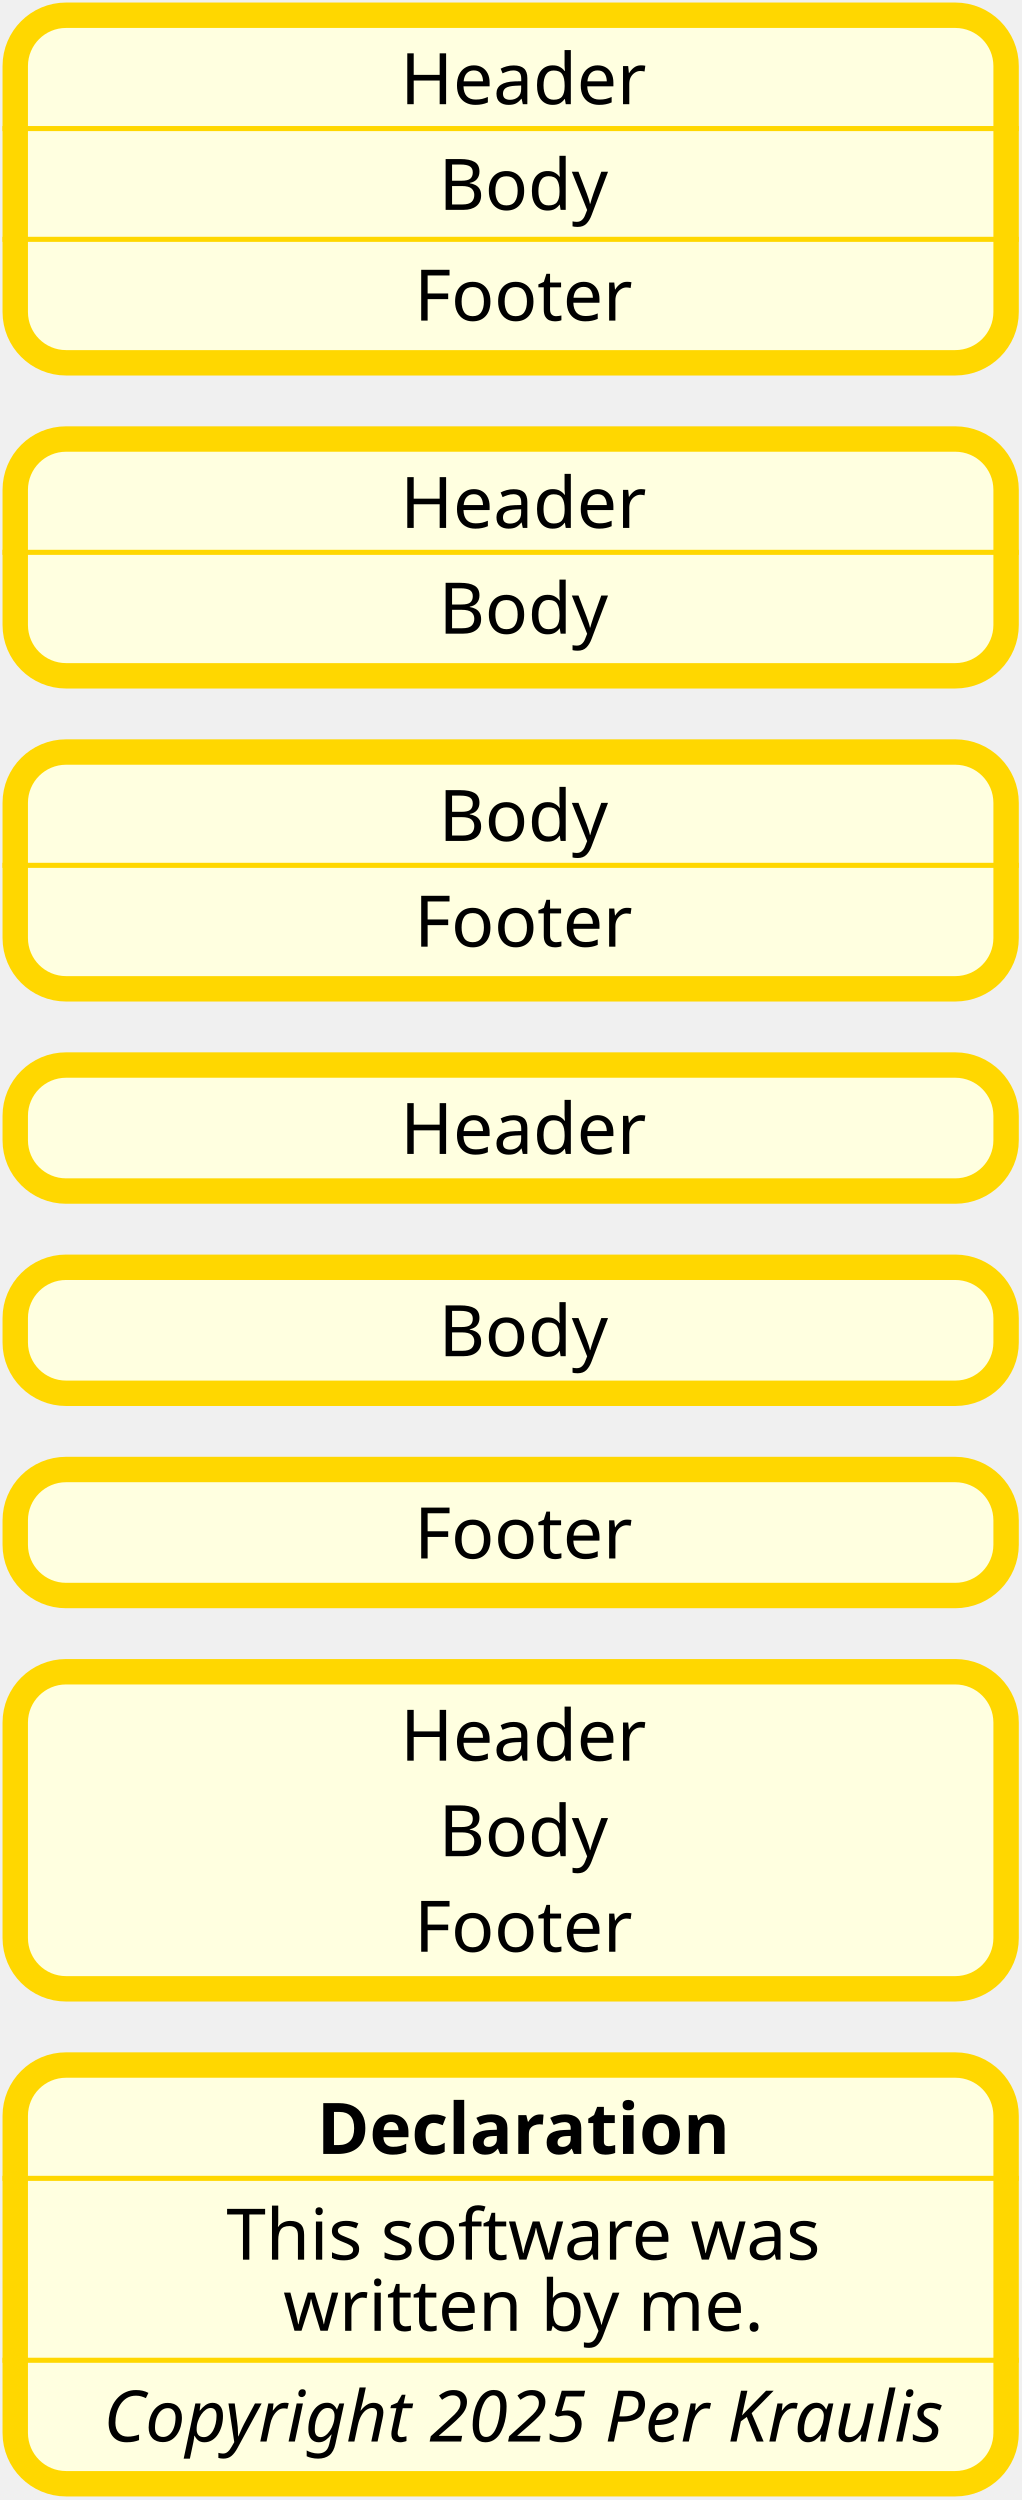
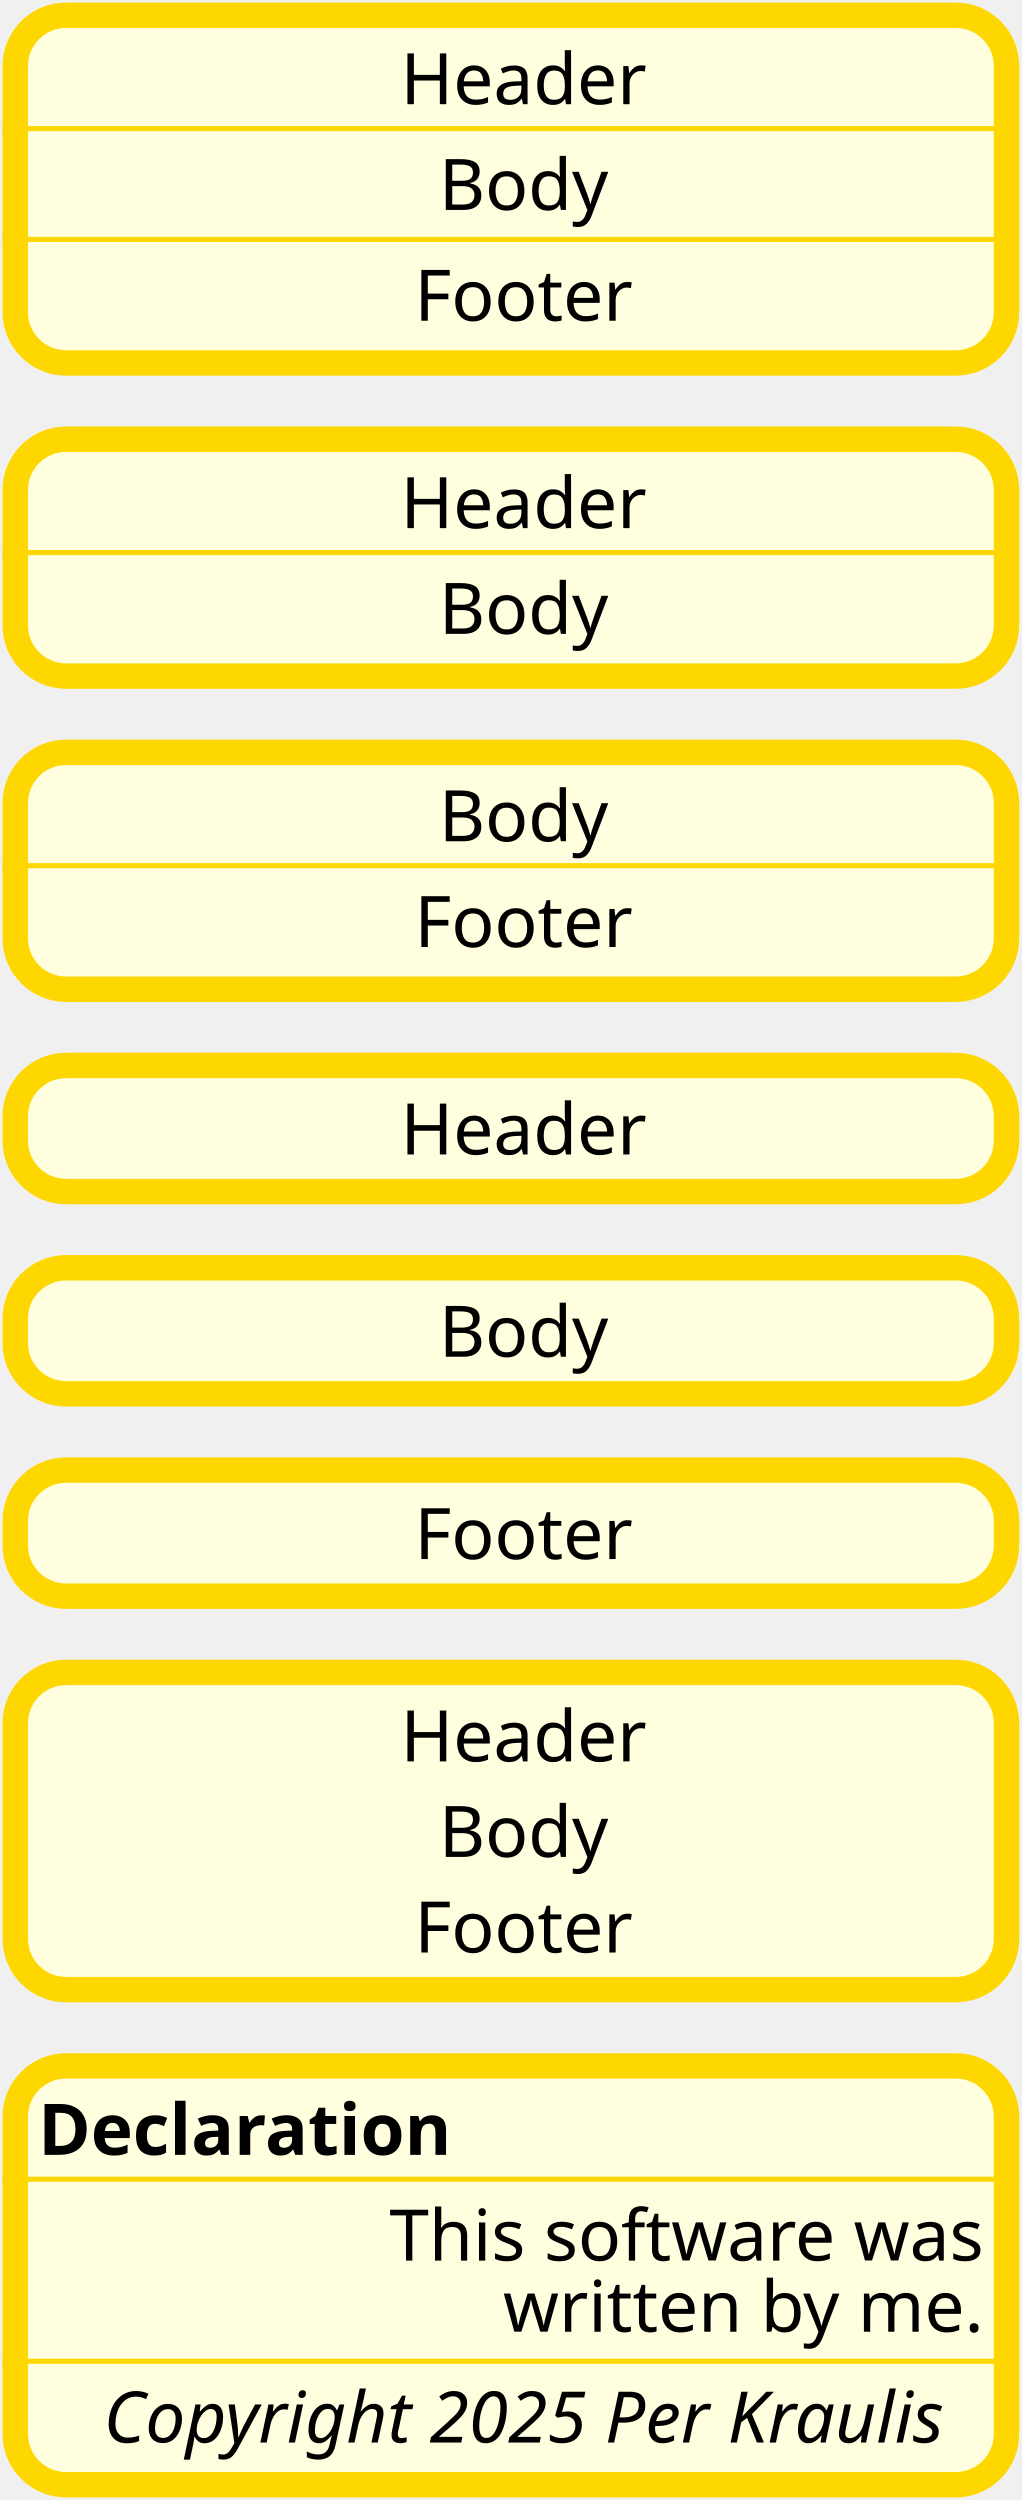
- <svg xmlns="http://www.w3.org/2000/svg" width="201" height="492" viewBox="0 0 201 492" transform="translate(0.5, 0.5)">
+ <svg xmlns="http://www.w3.org/2000/svg" width="201" height="491.8" viewBox="0 0 201 491.8" transform="translate(0.5, 0.5)">
  <g stroke="black" fill="white" font-family="sans-serif" font-size="14">
    <g transform="translate(0, 0)">
      <g stroke="black" fill="white" font-family="sans-serif" font-size="14">
        <text x="100" y="18" stroke="none" fill="black" font-size="18" text-anchor="middle">Header</text>
        <rect x="2.5" y="2.5" rx="10" ry="10" width="195" fill="lightyellow" stroke="gold" stroke-width="5" height="68.4" />
        <g stroke="none" fill="black" text-anchor="middle" transform="translate(102.5, 20)">
          <text x="0" y="0">Header</text>
        </g>
        <line x1="0" y1="24.8" x2="200" y2="24.8" stroke="gold" stroke-width="1" />
        <g stroke="none" fill="black" text-anchor="middle" transform="translate(102.5, 40.8)">
          <text x="0" y="0">Body</text>
        </g>
        <line x1="0" y1="46.6" x2="200" y2="46.6" stroke="gold" stroke-width="1" />
        <g stroke="none" fill="black" text-anchor="middle" transform="translate(102.5, 62.6)">
          <text x="0" y="0">Footer</text>
        </g>
      </g>
    </g>
    <g transform="translate(0, 83.4)">
      <g stroke="black" fill="white" font-family="sans-serif" font-size="14">
        <text x="100" y="18" stroke="none" fill="black" font-size="18" text-anchor="middle">Header</text>
        <rect x="2.5" y="2.5" rx="10" ry="10" width="195" fill="lightyellow" stroke="gold" stroke-width="5" height="46.6" />
        <g stroke="none" fill="black" text-anchor="middle" transform="translate(102.5, 20)">
          <text x="0" y="0">Header</text>
        </g>
        <line x1="0" y1="24.8" x2="200" y2="24.8" stroke="gold" stroke-width="1" />
        <g stroke="none" fill="black" text-anchor="middle" transform="translate(102.5, 40.8)">
          <text x="0" y="0">Body</text>
        </g>
      </g>
    </g>
    <g transform="translate(0, 145)">
      <g stroke="black" fill="white" font-family="sans-serif" font-size="14">
        <rect x="2.5" y="2.5" rx="10" ry="10" width="195" fill="lightyellow" stroke="gold" stroke-width="5" height="46.6" />
        <g stroke="none" fill="black" text-anchor="middle" transform="translate(102.5, 20)">
          <text x="0" y="0">Body</text>
        </g>
        <line x1="0" y1="24.8" x2="200" y2="24.8" stroke="gold" stroke-width="1" />
        <g stroke="none" fill="black" text-anchor="middle" transform="translate(102.5, 40.8)">
          <text x="0" y="0">Footer</text>
        </g>
      </g>
    </g>
    <g transform="translate(0, 206.6)">
      <g stroke="black" fill="white" font-family="sans-serif" font-size="14">
        <text x="100" y="18" stroke="none" fill="black" font-size="18" text-anchor="middle">Header</text>
        <rect x="2.5" y="2.5" rx="10" ry="10" width="195" fill="lightyellow" stroke="gold" stroke-width="5" height="24.8" />
        <g stroke="none" fill="black" text-anchor="middle" transform="translate(102.5, 20)">
          <text x="0" y="0">Header</text>
        </g>
      </g>
    </g>
    <g transform="translate(0, 246.4)">
      <g stroke="black" fill="white" font-family="sans-serif" font-size="14">
        <rect x="2.5" y="2.5" rx="10" ry="10" width="195" fill="lightyellow" stroke="gold" stroke-width="5" height="24.8" />
        <g stroke="none" fill="black" text-anchor="middle" transform="translate(102.5, 20)">
          <text x="0" y="0">Body</text>
        </g>
      </g>
    </g>
    <g transform="translate(0, 286.2)">
      <g stroke="black" fill="white" font-family="sans-serif" font-size="14">
        <rect x="2.5" y="2.5" rx="10" ry="10" width="195" fill="lightyellow" stroke="gold" stroke-width="5" height="24.8" />
        <g stroke="none" fill="black" text-anchor="middle" transform="translate(102.5, 20)">
          <text x="0" y="0">Footer</text>
        </g>
      </g>
    </g>
    <g transform="translate(0, 326)">
      <g stroke="black" fill="white" font-family="sans-serif" font-size="14">
        <text x="100" y="18" stroke="none" fill="black" font-size="18" text-anchor="middle">Header</text>
        <rect x="2.5" y="2.5" rx="10" ry="10" width="195" fill="lightyellow" stroke="gold" stroke-width="5" height="62.4" />
        <g stroke="none" fill="black" text-anchor="middle" transform="translate(102.5, 20)">
          <text x="0" y="0">Header</text>
        </g>
        <g stroke="none" fill="black" text-anchor="middle" transform="translate(102.5, 38.8)">
          <text x="0" y="0">Body</text>
        </g>
        <g stroke="none" fill="black" text-anchor="middle" transform="translate(102.5, 57.6)">
          <text x="0" y="0">Footer</text>
        </g>
      </g>
    </g>
    <g transform="translate(0, 403.4)">
      <g stroke="black" fill="white" font-family="sans-serif" font-size="14">
        <text x="100" y="18" stroke="none" fill="black" font-size="18" text-anchor="middle" font-weight="bold">Declaration</text>
        <rect x="2.5" y="2.5" rx="10" ry="10" width="195" fill="lightyellow" stroke="gold" stroke-width="5" height="82.4" />
-         <g stroke="none" fill="black" text-anchor="middle" font-weight="bold" transform="translate(102.5, 20)">
+         <g stroke="none" fill="black" text-anchor="start" font-weight="bold" transform="translate(7, 20)">
          <text x="0" y="0">Declaration</text>
        </g>
        <line x1="0" y1="24.8" x2="200" y2="24.8" stroke="gold" stroke-width="1" />
-         <g stroke="none" fill="black" text-anchor="middle" transform="translate(102.5, 40.8)">
+         <g stroke="none" fill="black" text-anchor="end" transform="translate(193, 40.8)">
          <text x="0" y="0">This software was</text>
          <text x="0" y="14">written by me.</text>
        </g>
        <line x1="0" y1="60.6" x2="200" y2="60.6" stroke="gold" stroke-width="1" />
        <g stroke="none" fill="black" text-anchor="middle" font-style="italic" transform="translate(102.5, 76.6)">
          <text x="0" y="0">Copyright 2025 Per Kraulis</text>
        </g>
      </g>
    </g>
  </g>
</svg>
